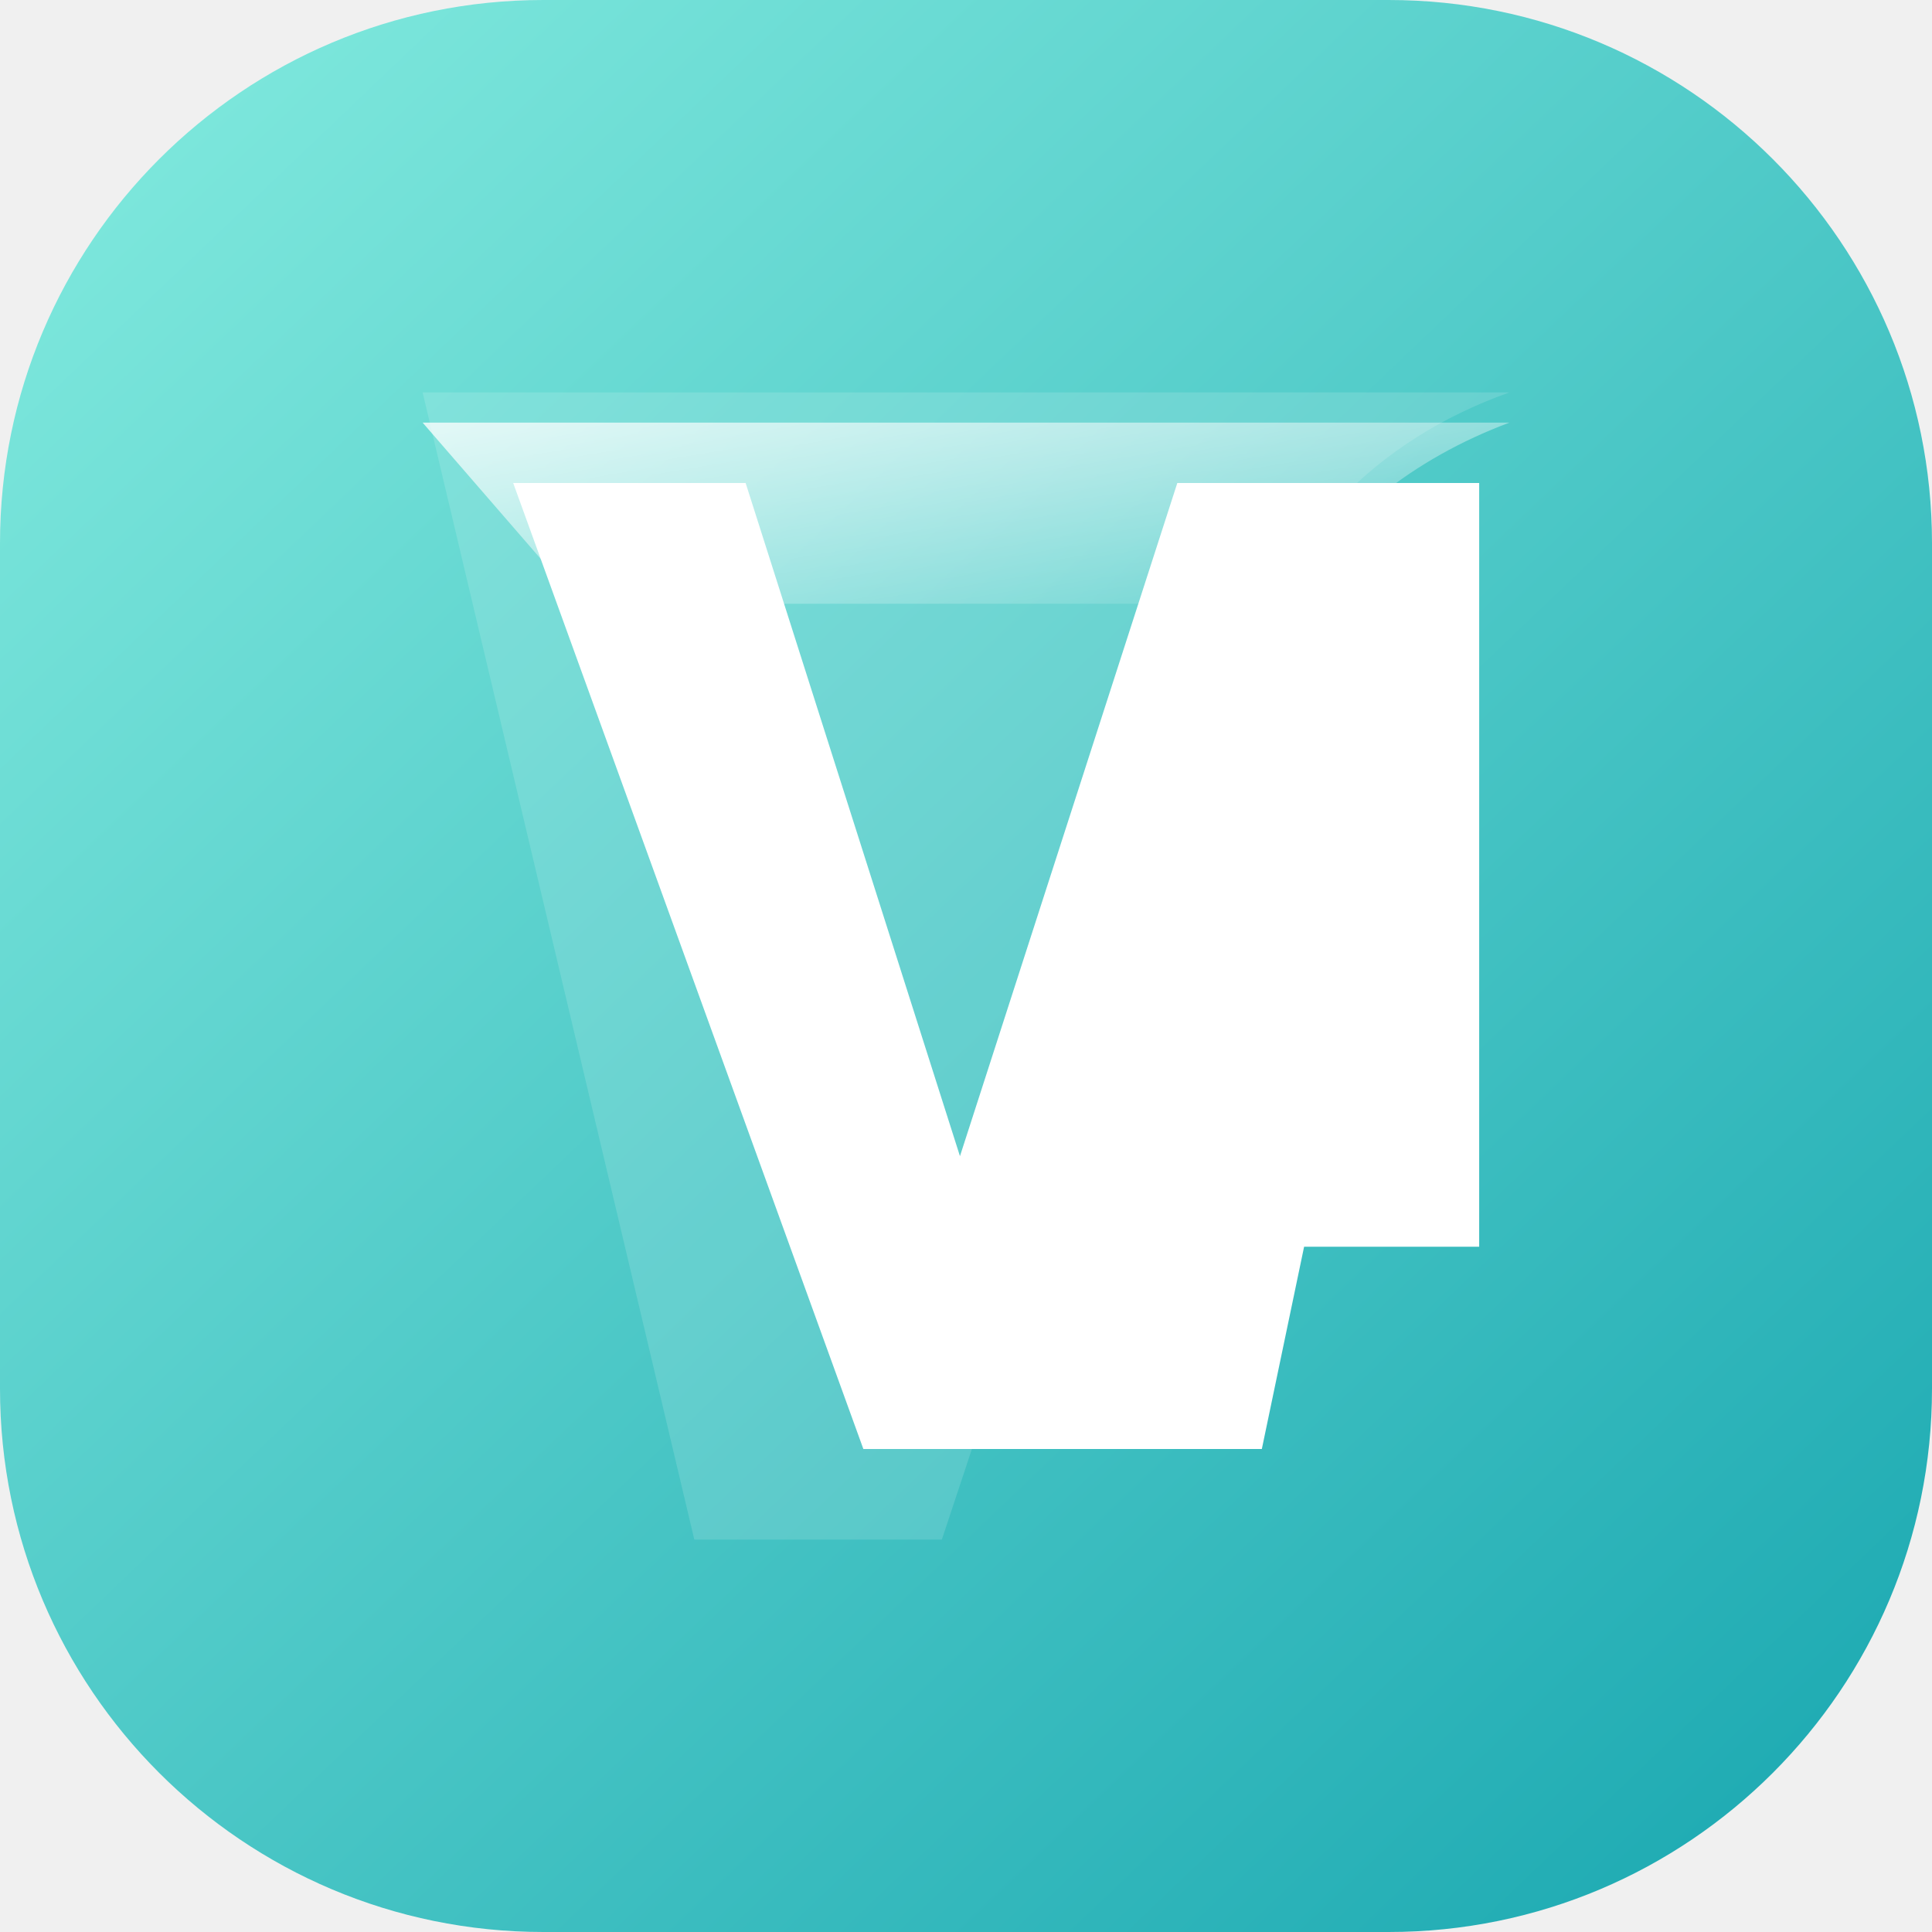
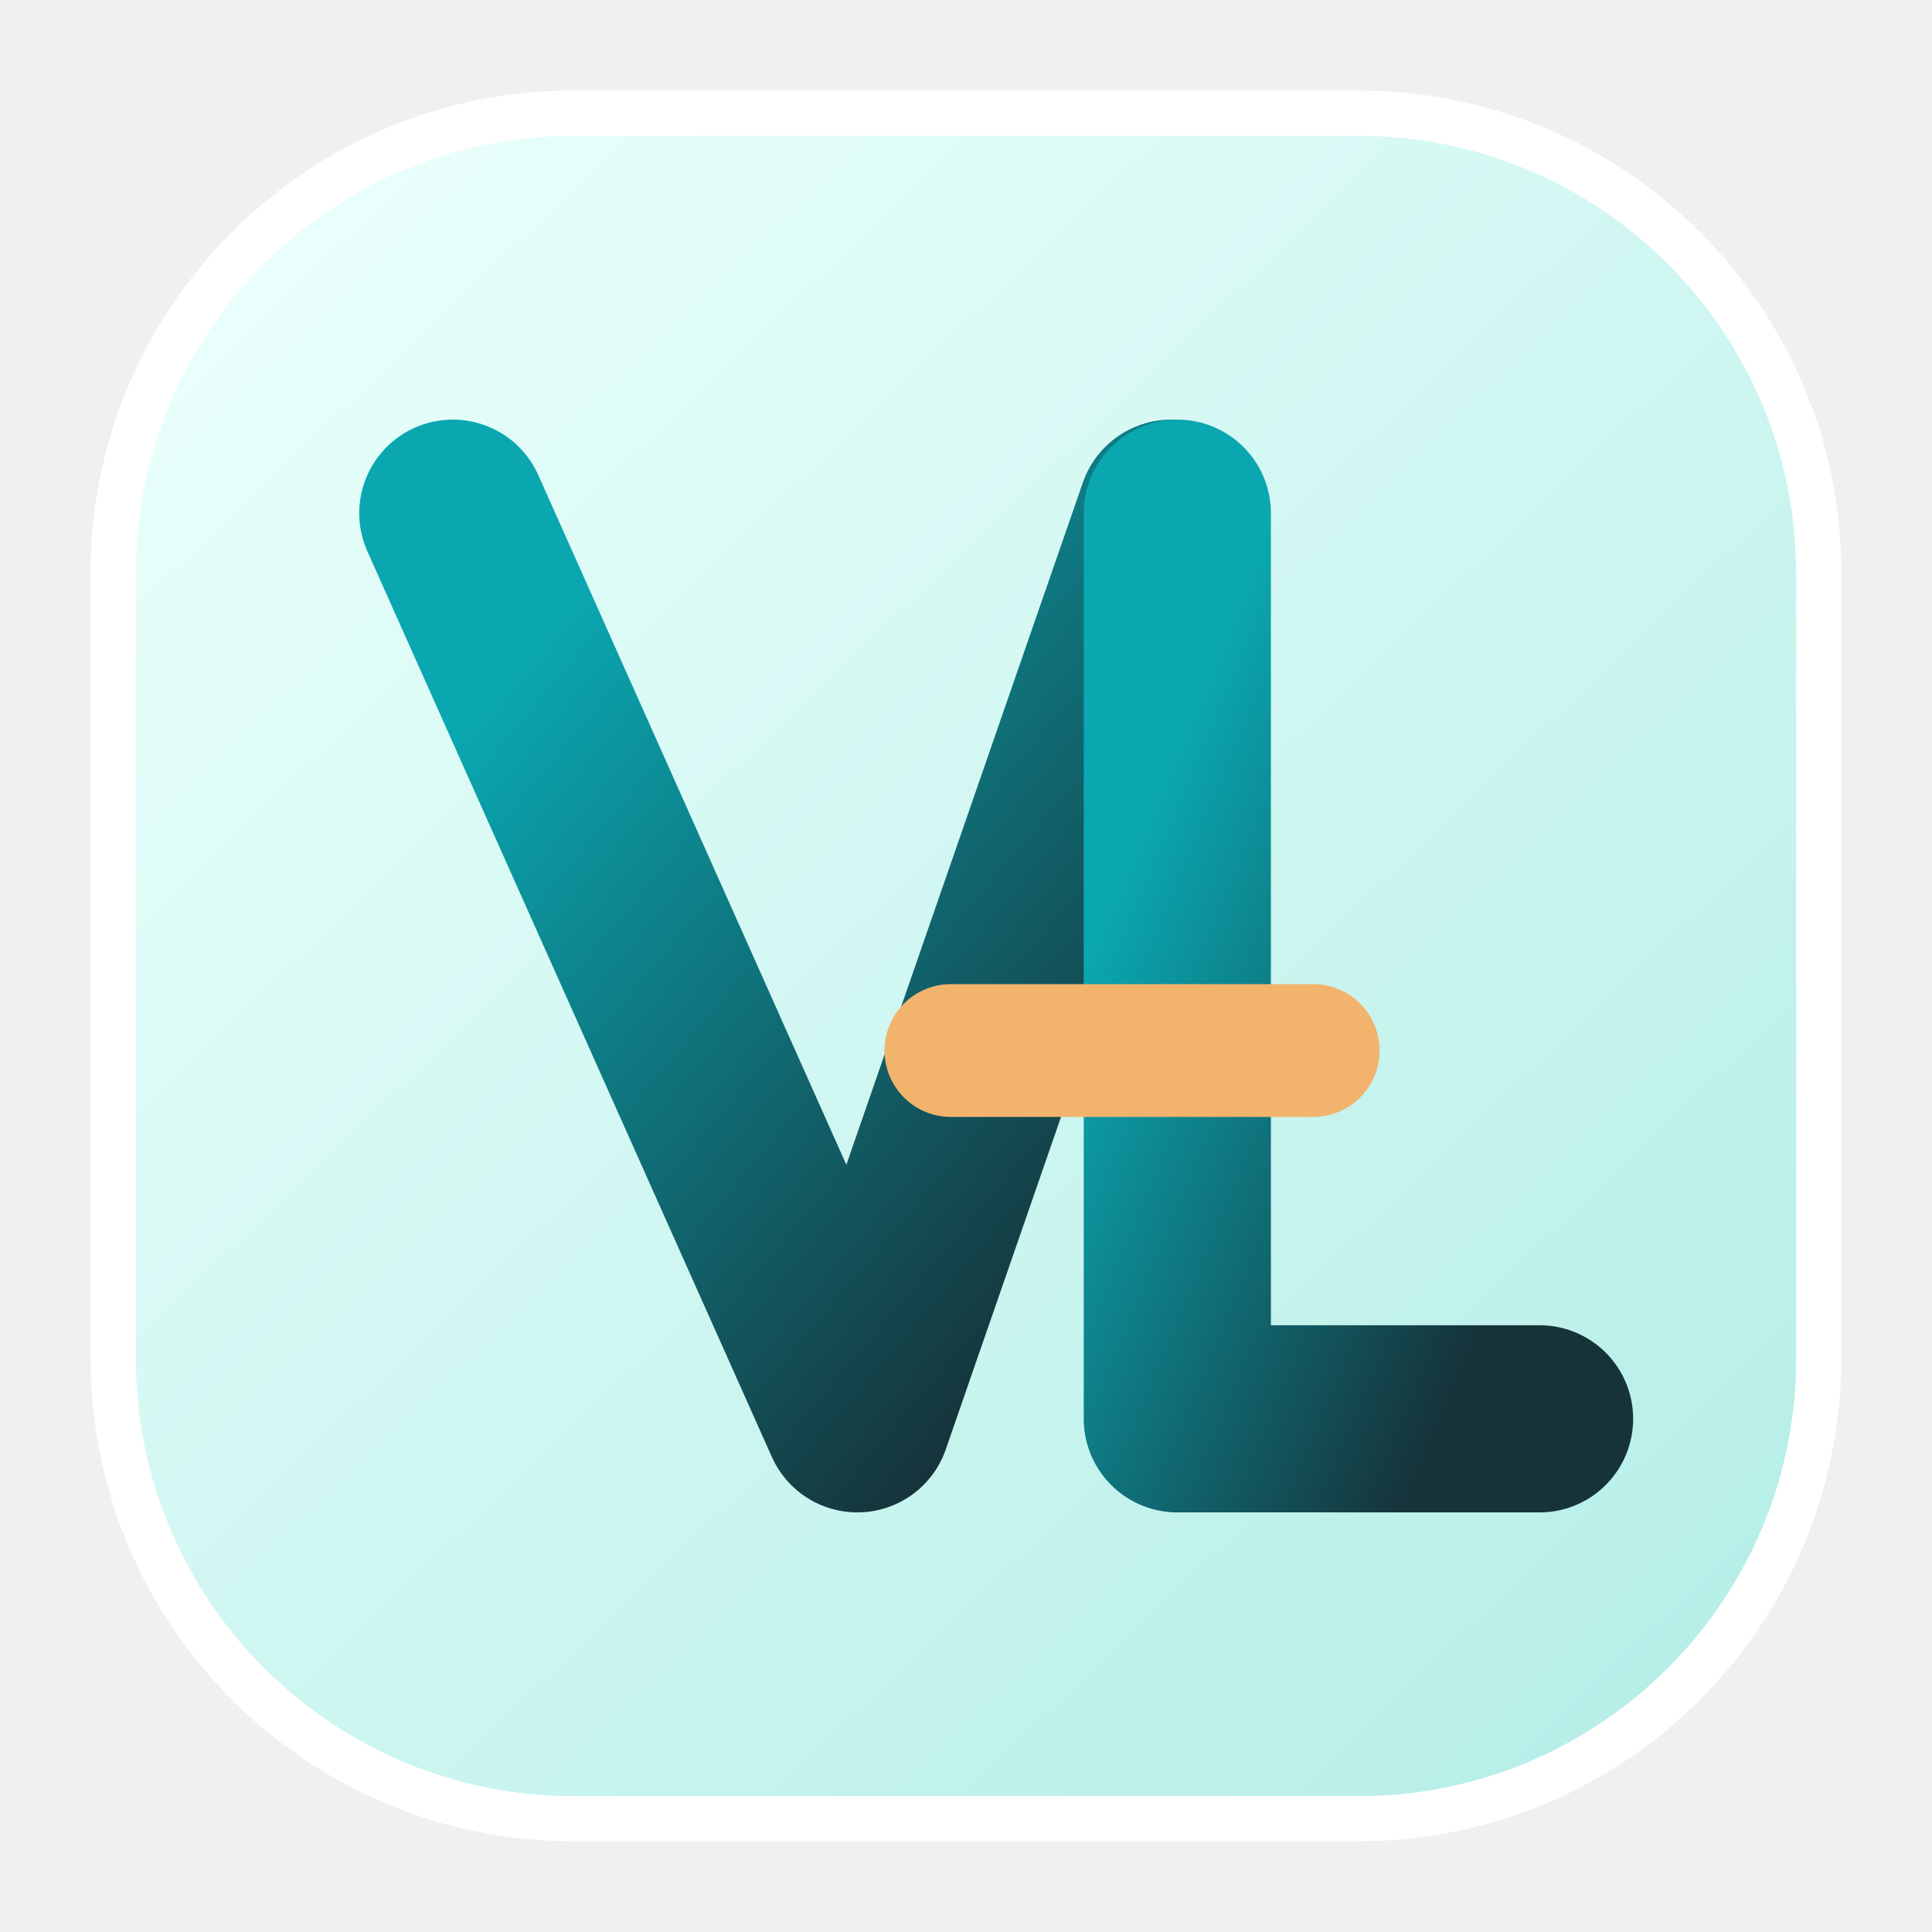
<svg xmlns="http://www.w3.org/2000/svg" viewBox="0 0 64 64" role="img" aria-label="Vindem Labs">
  <defs>
-     <linearGradient id="bg" x1="8%" y1="6%" x2="92%" y2="94%">
-       <stop offset="0%" stop-color="#7de7dc" />
-       <stop offset="100%" stop-color="#1fabb3" />
+     <linearGradient id="mark-bg" x1="10%" y1="8%" x2="90%" y2="92%">
+       <stop offset="0%" stop-color="#e9fffb" />
+       <stop offset="100%" stop-color="#b7eee8" />
    </linearGradient>
-     <linearGradient id="shine" x1="0%" y1="0%" x2="100%" y2="100%">
-       <stop offset="0%" stop-color="#ffffff" stop-opacity="0.78" />
-       <stop offset="100%" stop-color="#ffffff" stop-opacity="0" />
+     <linearGradient id="stroke" x1="14%" y1="12%" x2="86%" y2="88%">
+       <stop offset="0%" stop-color="#0aa7b1" />
+       <stop offset="100%" stop-color="#16333a" />
    </linearGradient>
  </defs>
-   <rect width="64" height="64" rx="18" fill="url(#bg)" />
-   <path d="M14 13h36c-4.5 1.6-7.5 4.8-9.4 9.7L31.2 51H23L14 13Z" fill="#ffffff" fill-opacity="0.14" />
-   <path d="M17 16h7.7l7.1 22.3L39 16h7.7L35.8 48h-7.2L17 16Z" fill="#ffffff" />
-   <path d="M41.8 16H49v25.3h-5.8L41.8 48H34V33.7l7.8-17.7Z" fill="#ffffff" />
-   <path d="M14 14h36c-3.2 1.2-5.7 3.2-7.5 6H19.2L14 14Z" fill="url(#shine)" />
+   <rect x="3" y="3" width="58" height="58" rx="16" fill="url(#mark-bg)" />
+   <rect x="3.75" y="3.75" width="56.5" height="56.5" rx="15.25" fill="none" stroke="#ffffff" stroke-width="1.5" />
+   <path d="M15 17L28.4 47L38.8 17" fill="none" stroke="url(#stroke)" stroke-width="6.2" stroke-linecap="round" stroke-linejoin="round" />
+   <path d="M39 17V47H51" fill="none" stroke="url(#stroke)" stroke-width="6.2" stroke-linecap="round" stroke-linejoin="round" />
+   <path d="M31.5 34.8H43.5" fill="none" stroke="#f2b36d" stroke-width="4.4" stroke-linecap="round" />
</svg>
